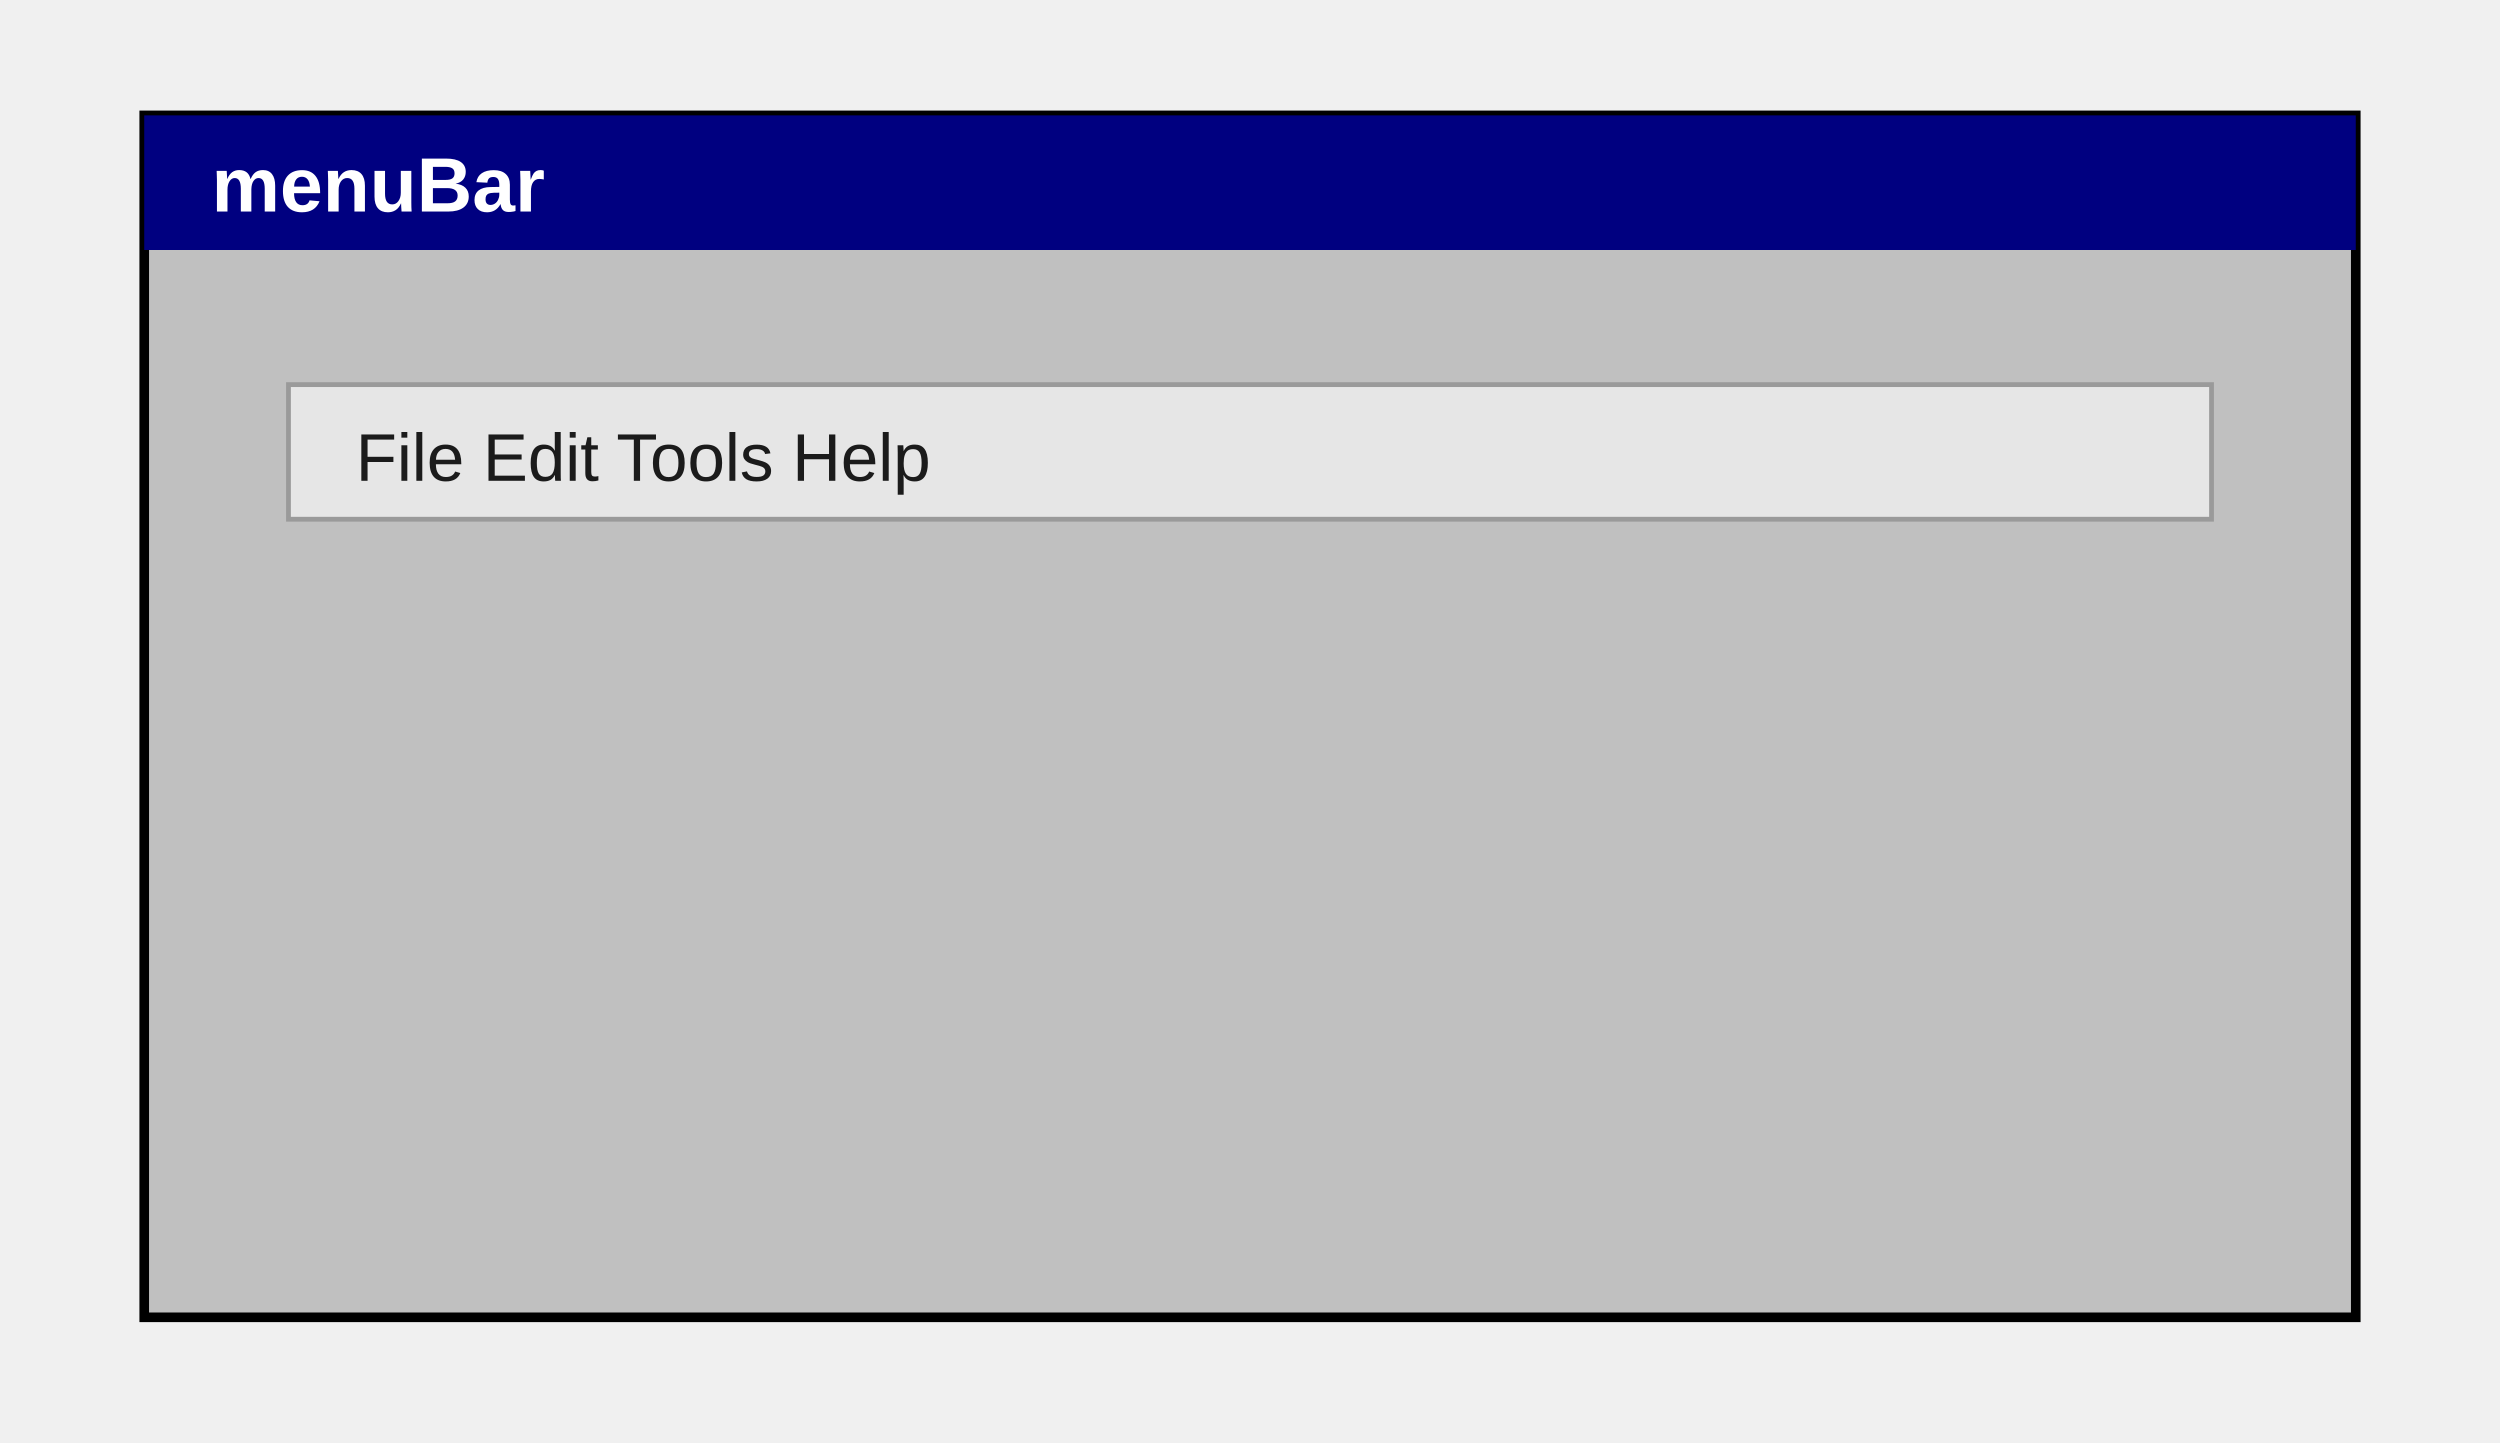
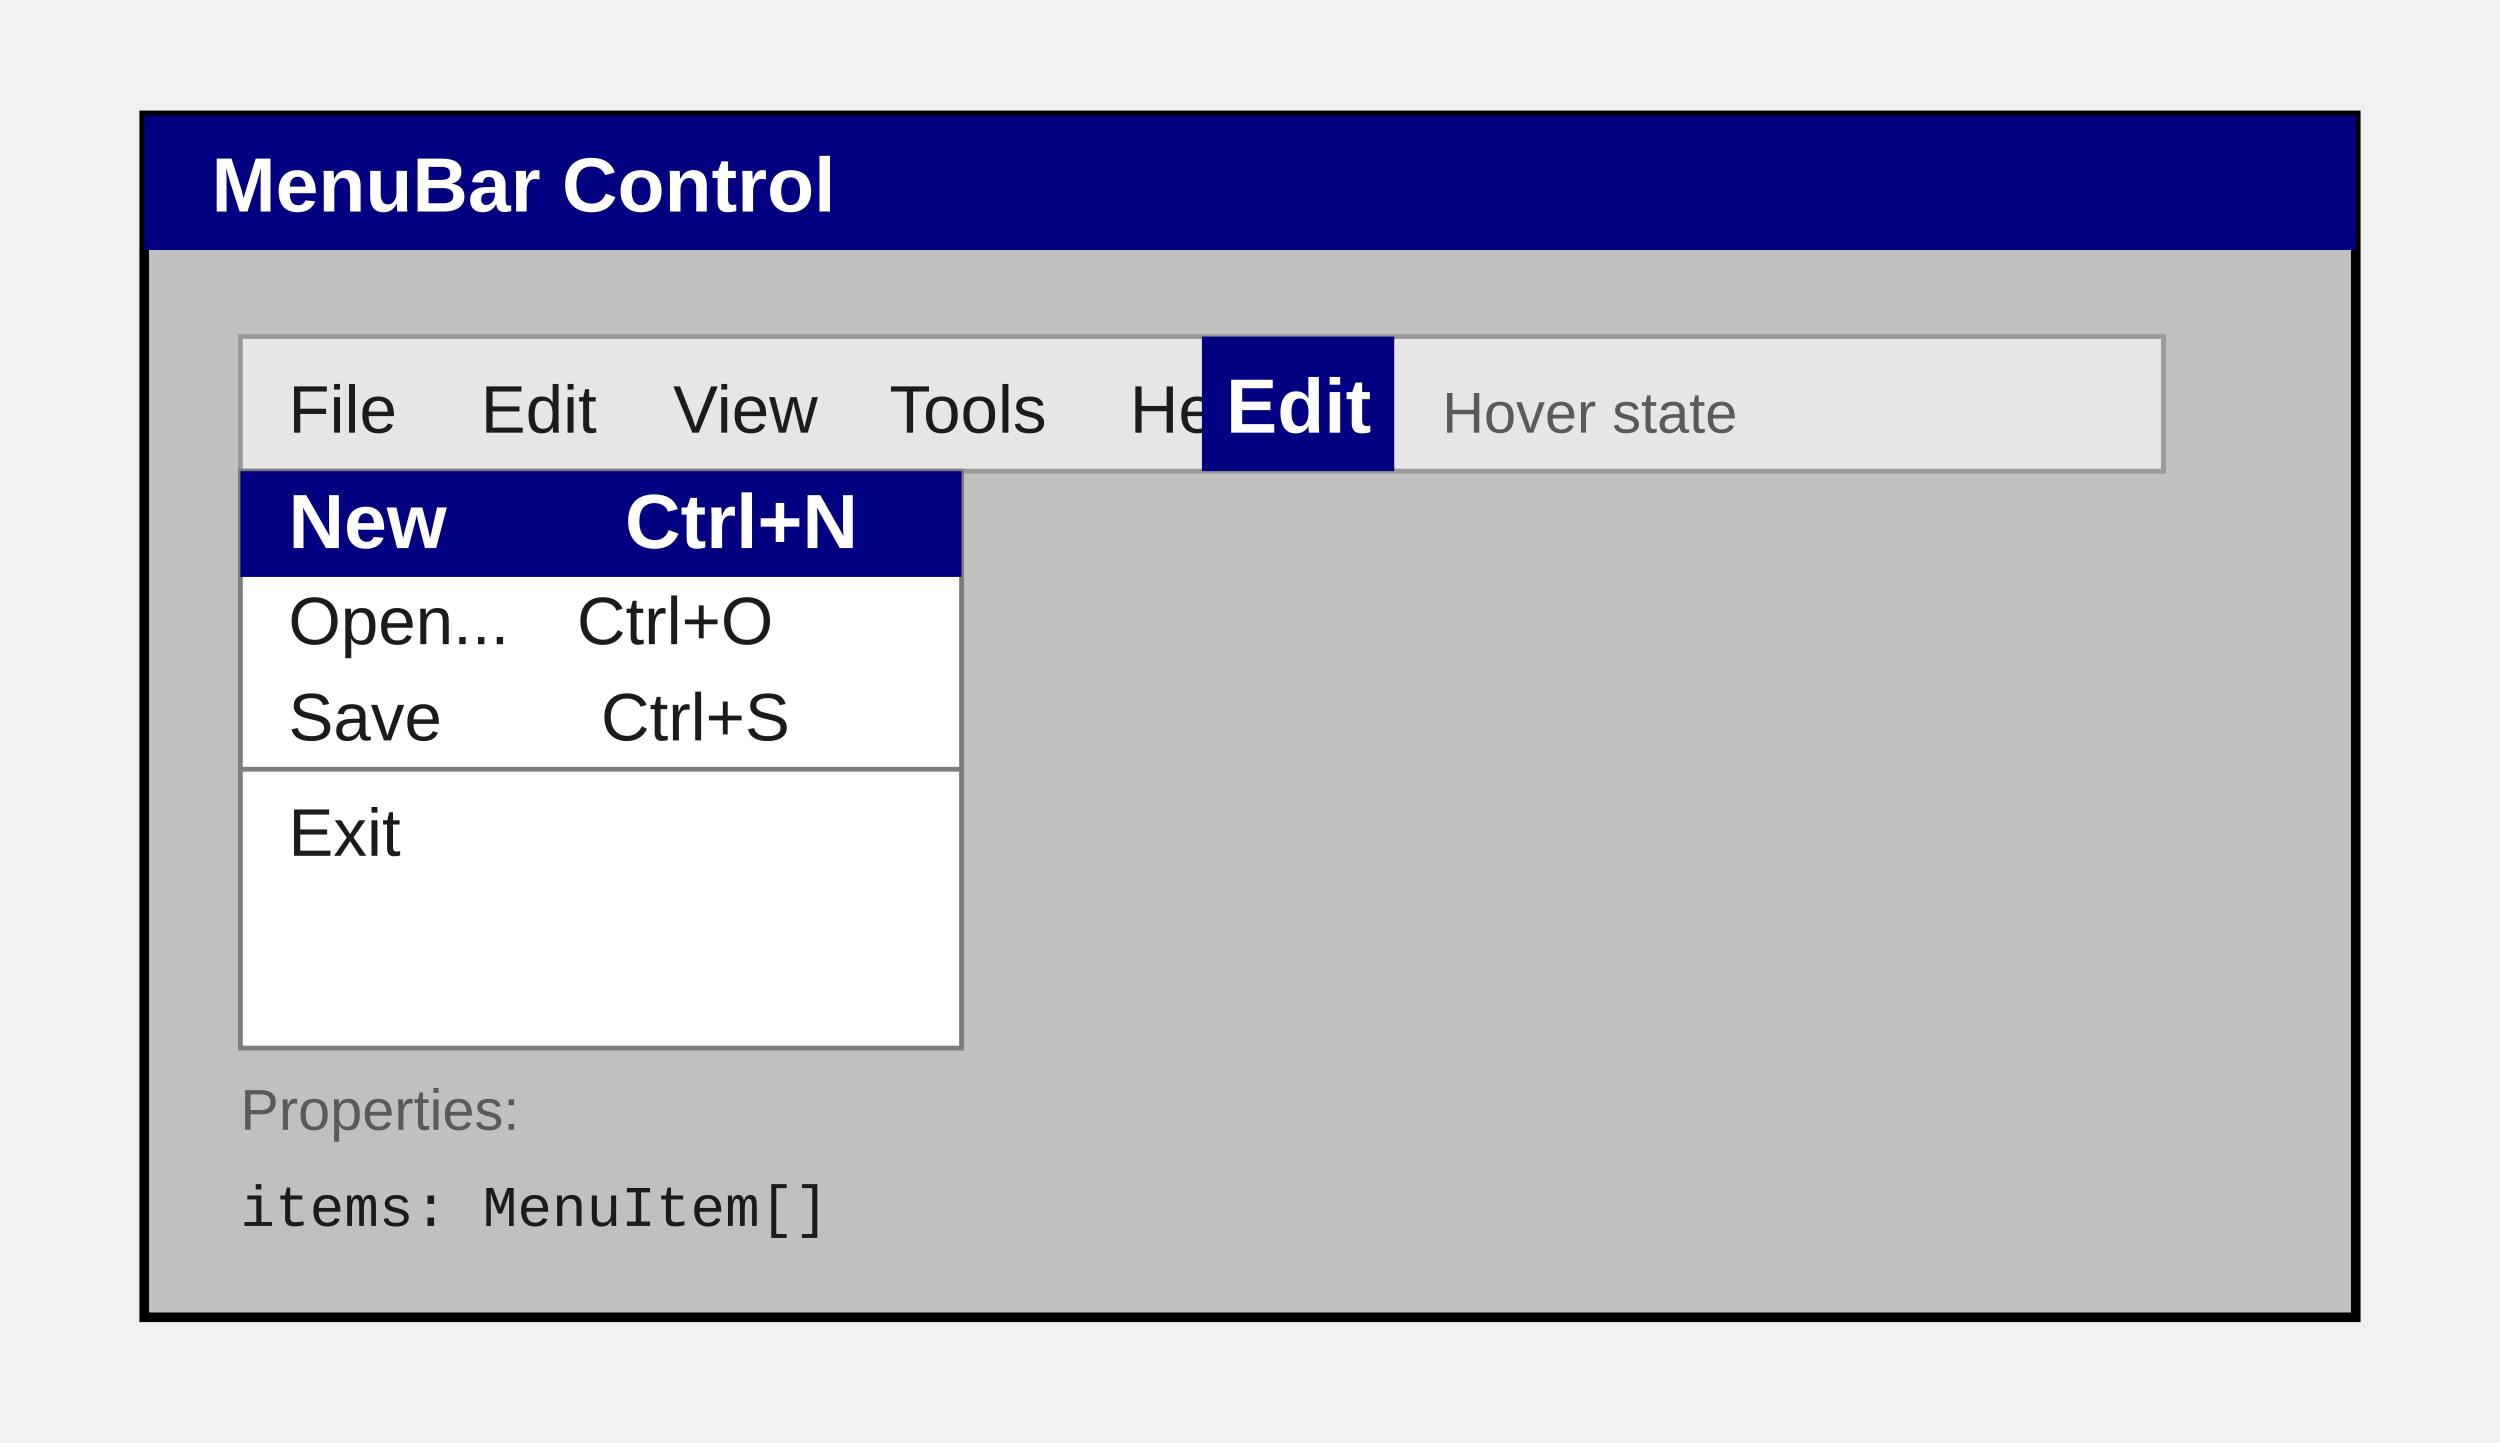
<svg xmlns="http://www.w3.org/2000/svg" width="520" height="300" viewBox="0 0 520 300">
  <defs>
    <style>
      .title { font: 600 16px 'Segoe UI', Arial, sans-serif; fill: #ffffff; }
      .text { font: 14px 'Segoe UI', Arial, sans-serif; fill: #1b1b1b; }
      .muted { font: 12px 'Segoe UI', Arial, sans-serif; fill: #5a5a5a; }
      .window { fill: #c0c0c0; stroke: #000; stroke-width: 2; }
      .titlebar { fill: #000080; }
      .panel { fill: #ededed; stroke: #9a9a9a; stroke-width: 1; }
      .inset { fill: #ffffff; stroke: #7d7d7d; stroke-width: 1; }
      .button { fill: #d7d7d7; stroke: #7d7d7d; stroke-width: 1; }
      .status { fill: #d6d6d6; stroke: #8a8a8a; stroke-width: 1; }
      .menu { fill: #e6e6e6; stroke: #9a9a9a; stroke-width: 1; }
      .accent { fill: #000080; }
    </style>
  </defs>
  <rect x="30" y="24" width="460" height="250" class="window" />
  <rect x="30" y="24" width="460" height="28" class="titlebar" />
-   <text x="44" y="44" class="title">menuBar</text>
-   <rect x="60" y="80" width="400" height="28" class="menu" />
-   <text x="74" y="100" class="text">File   Edit   Tools   Help</text>
+   <text x="44" y="44" class="title">MenuBar Control</text>
+   <rect x="50" y="70" width="400" height="28" class="menu" />
+   <text x="60" y="90" class="text">File</text>
+   <text x="100" y="90" class="text">Edit</text>
+   <text x="140" y="90" class="text">View</text>
+   <text x="185" y="90" class="text">Tools</text>
+   <text x="235" y="90" class="text">Help</text>
+   <rect x="50" y="98" width="150" height="120" class="inset" />
+   <rect x="50" y="98" width="150" height="22" class="accent" />
+   <text x="60" y="114" class="title">New</text>
+   <text x="130" y="114" class="title">Ctrl+N</text>
+   <text x="60" y="134" class="text">Open...</text>
+   <text x="120" y="134" class="text">Ctrl+O</text>
+   <text x="60" y="154" class="text">Save</text>
+   <text x="125" y="154" class="text">Ctrl+S</text>
+   <line x1="50" y1="160" x2="200" y2="160" stroke="#7d7d7d" stroke-width="1" />
+   <text x="60" y="178" class="text">Exit</text>
+   <rect x="250" y="70" width="40" height="28" class="accent" />
+   <text x="255" y="90" class="title">Edit</text>
+   <text x="300" y="90" class="muted">Hover state</text>
+   <text x="50" y="235" class="muted">Properties:</text>
+   <text x="50" y="255" style="font: 12px 'Courier New'; fill: #1b1b1b;">items: MenuItem[]</text>
</svg>
